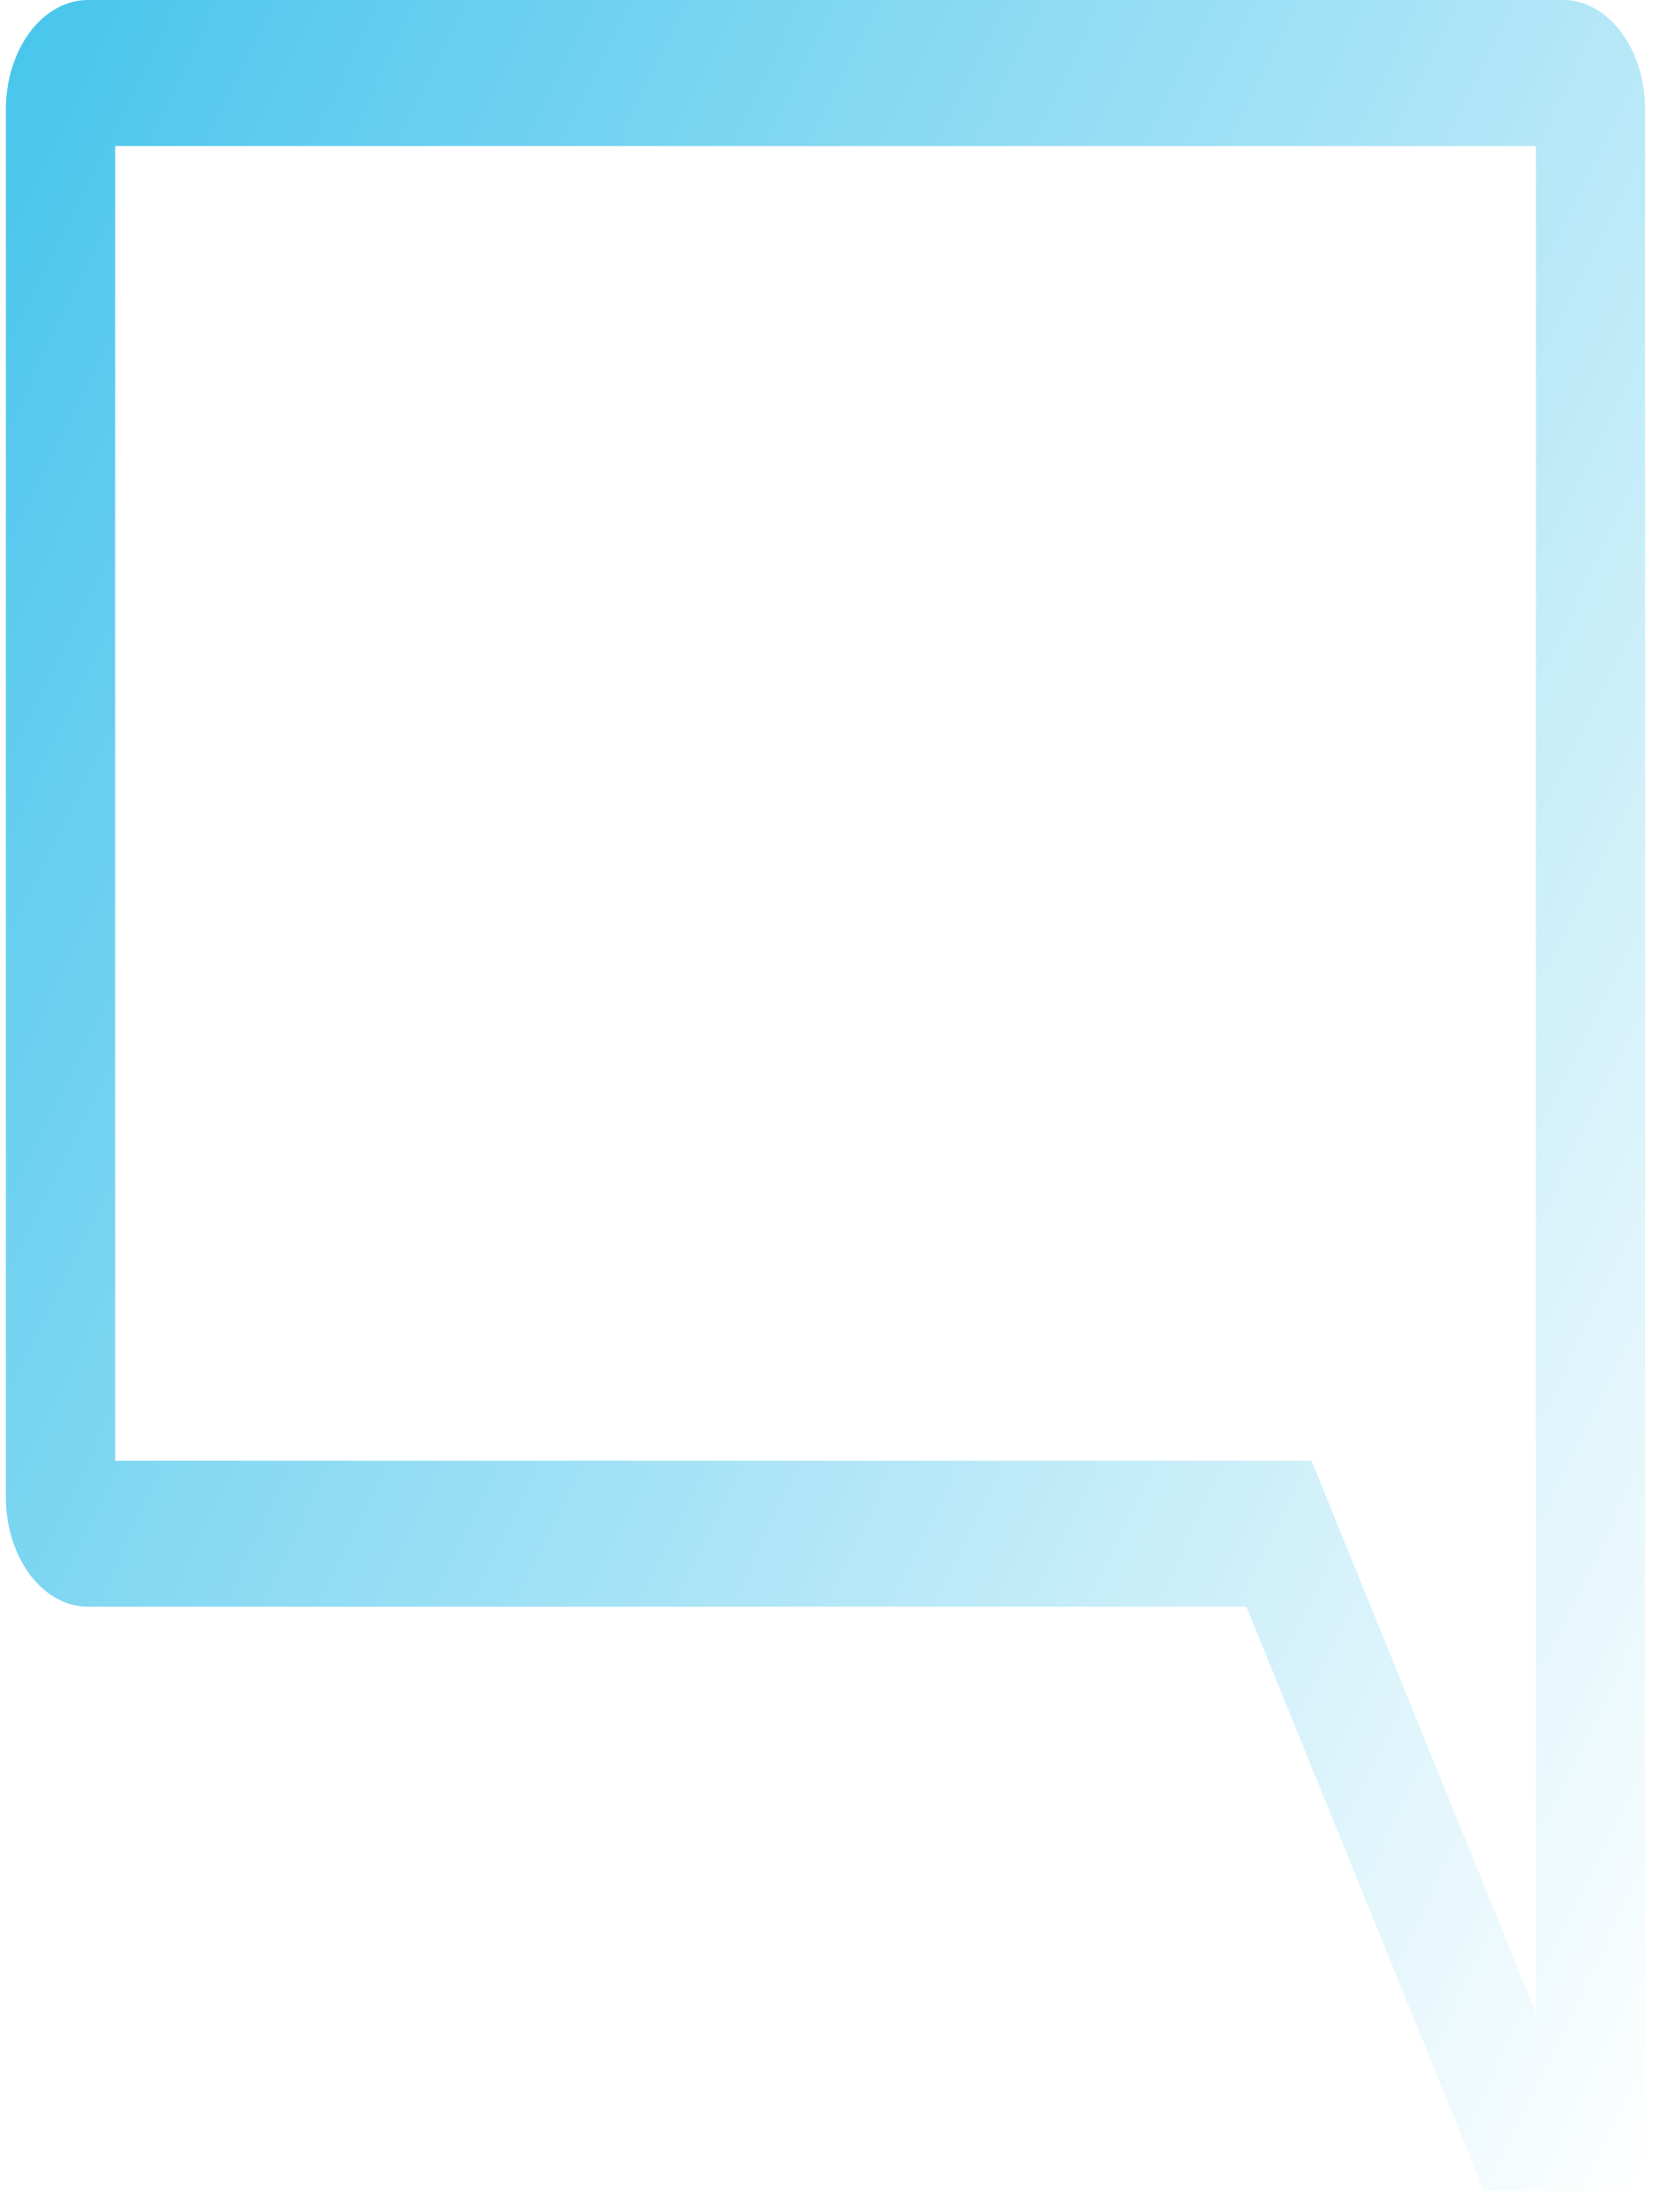
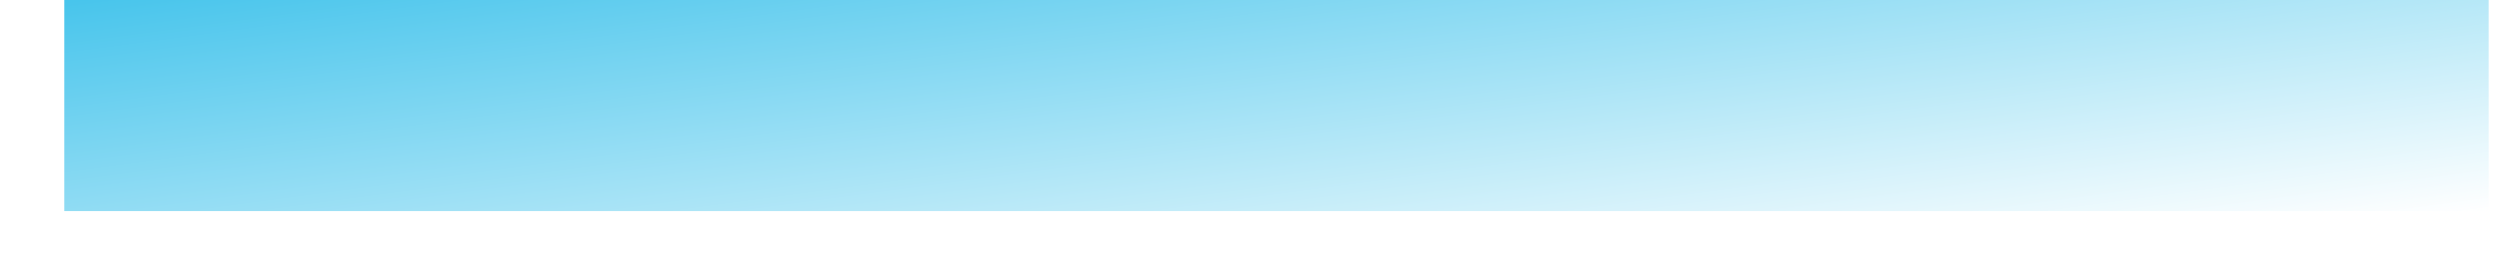
- <svg xmlns="http://www.w3.org/2000/svg" width="23" height="30" viewBox="0 0 23 30" fill="none">
-   <path d="M22.527 30H20.319L17.067 22H1.203C0.905 22 0.62 21.841 0.409 21.56C0.199 21.279 0.081 20.898 0.08 20.5V1.5C0.081 1.102 0.199 0.721 0.409 0.44C0.62 0.159 0.905 0 1.203 0H21.405C21.702 0 21.988 0.159 22.198 0.44C22.409 0.721 22.527 1.102 22.527 1.5V30ZM1.577 20H17.958L21.031 27.562V2H1.577V20Z" fill="url(#paint0_linear_21_40)" />
+ <svg xmlns="http://www.w3.org/2000/svg" width="28" height="3" viewBox="0 0 28 3" fill="none">
+   <path d="M27.873 0H0.72V2.364H27.873V0Z" fill="url(#paint0_linear_31_139)" />
  <defs>
-     <linearGradient id="paint0_linear_21_40" x1="3.888" y1="-34.8" x2="44.519" y2="-14.951" gradientUnits="userSpaceOnUse">
+     <linearGradient id="paint0_linear_31_139" x1="5.326" y1="-2.742" x2="6.39" y2="5.233" gradientUnits="userSpaceOnUse">
      <stop stop-color="#06B0E5" />
      <stop offset="1" stop-color="white" />
    </linearGradient>
  </defs>
</svg>
